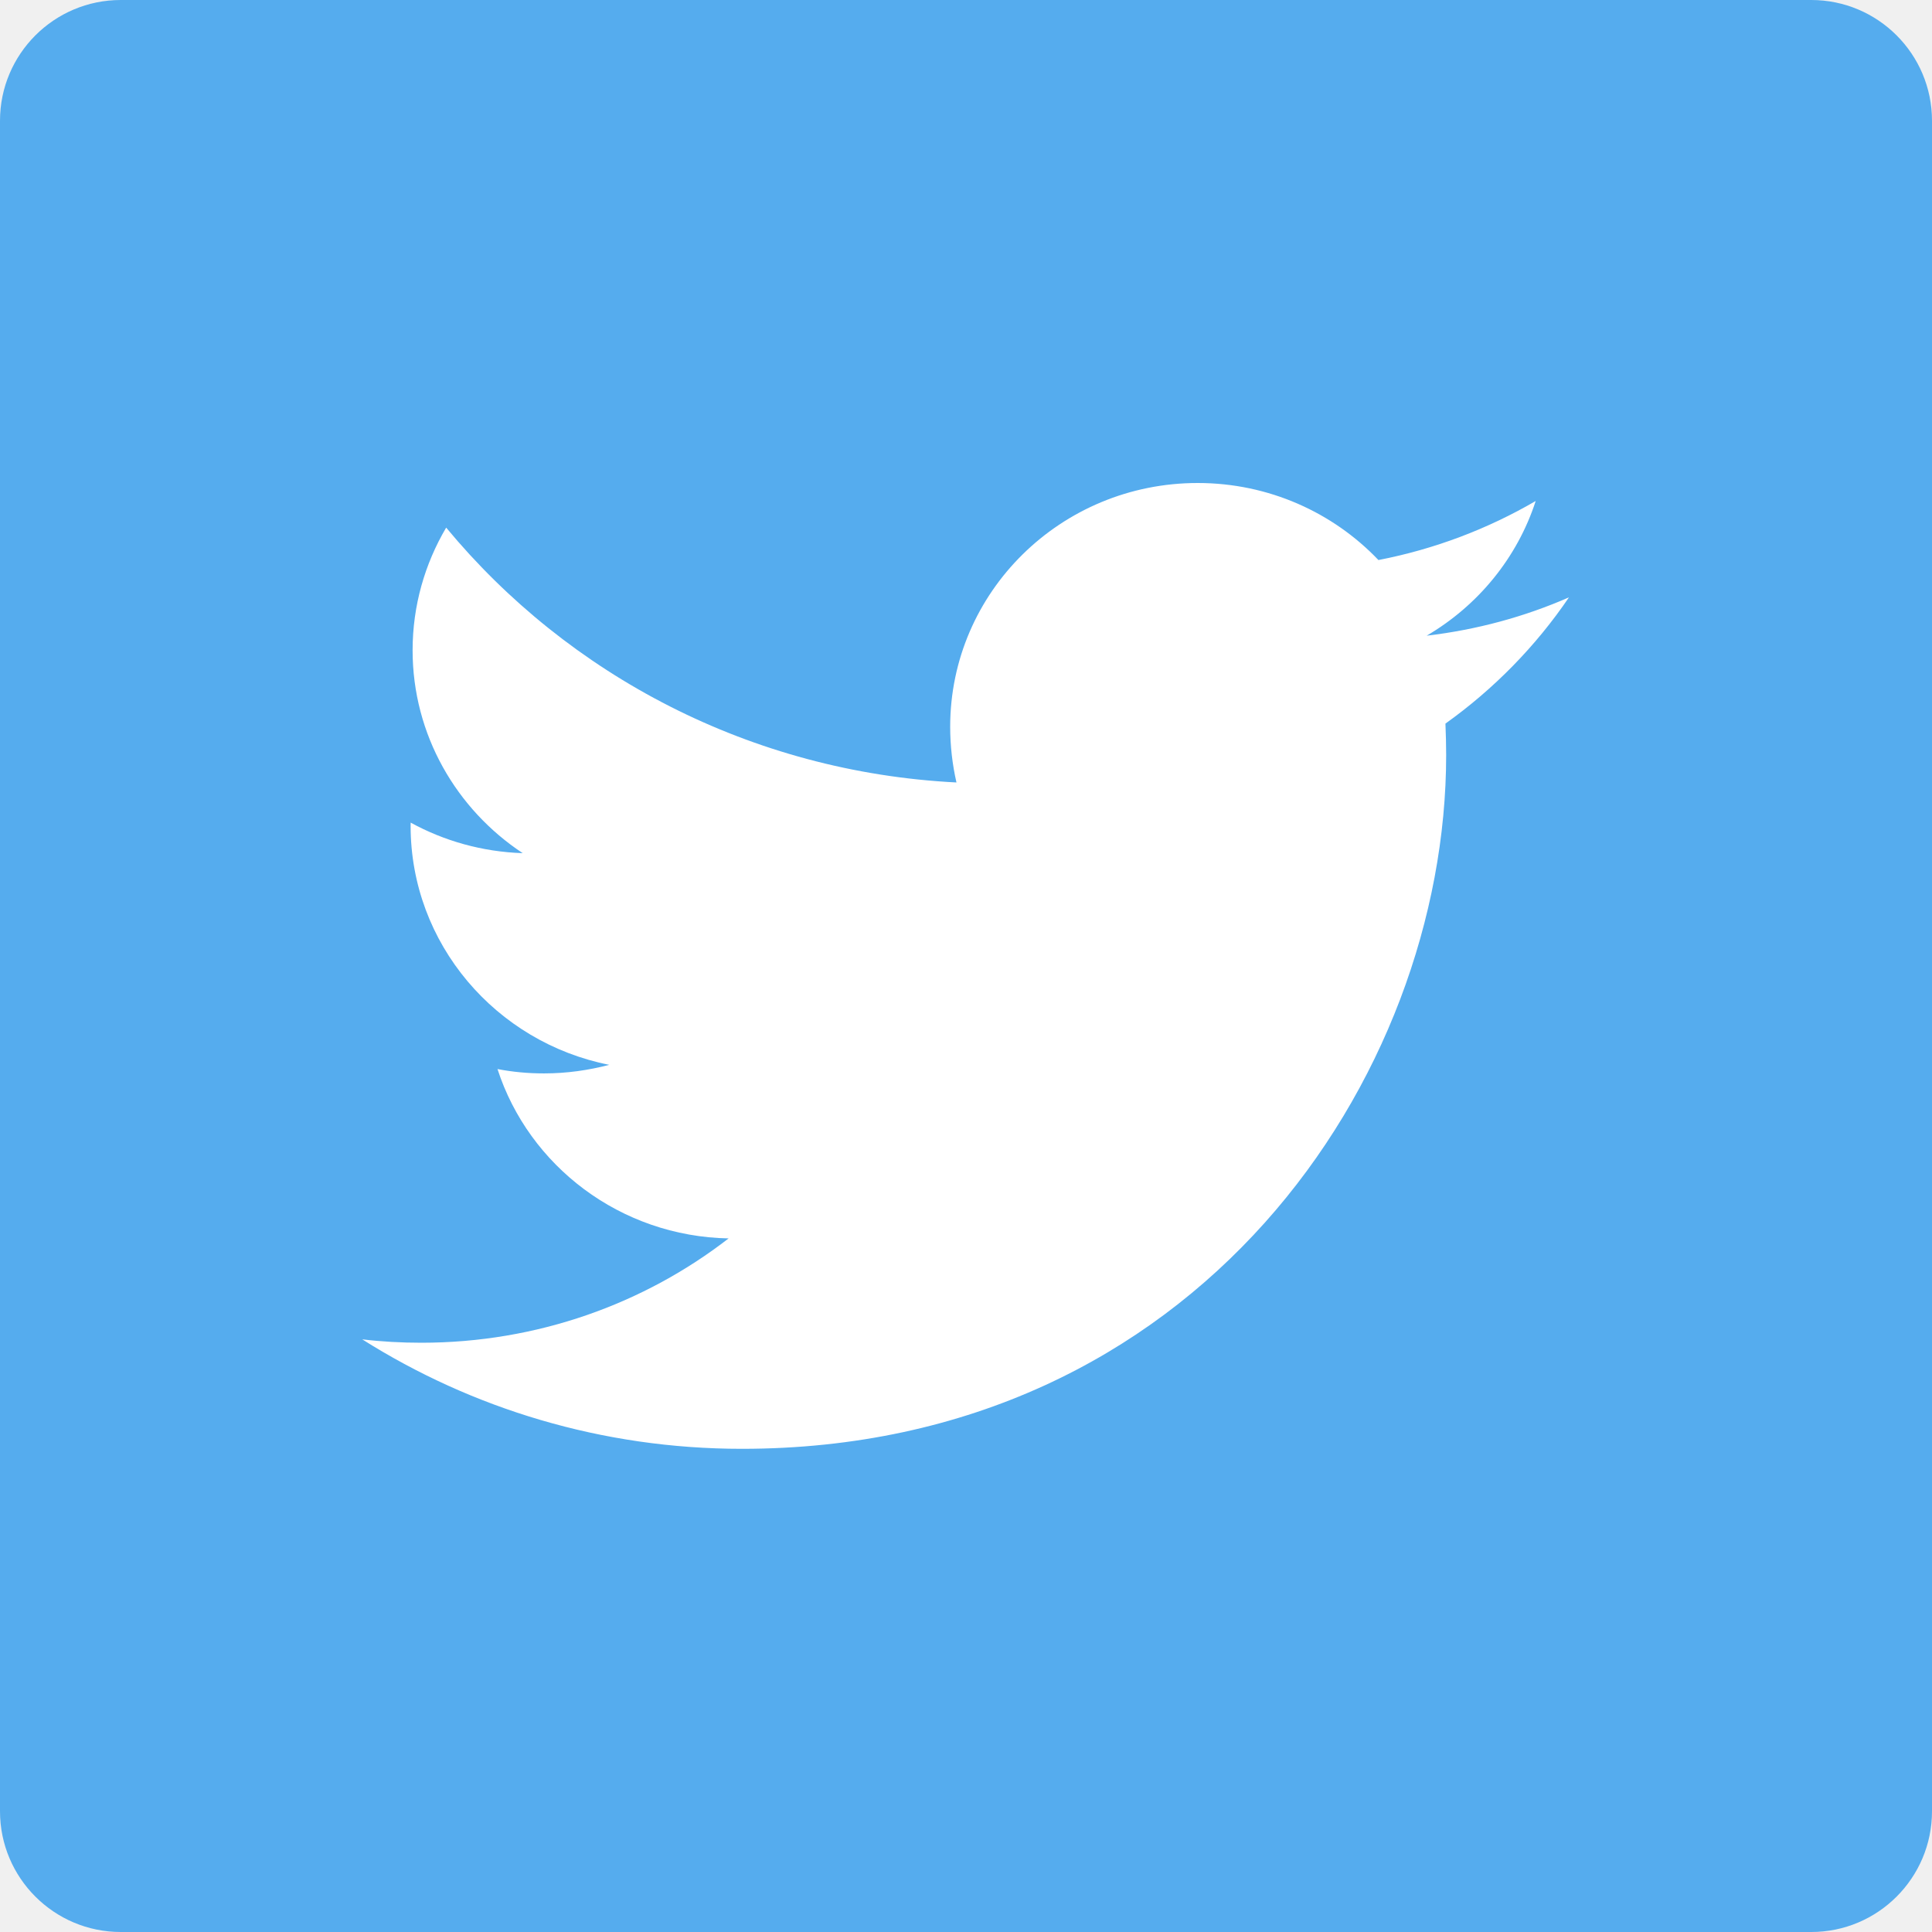
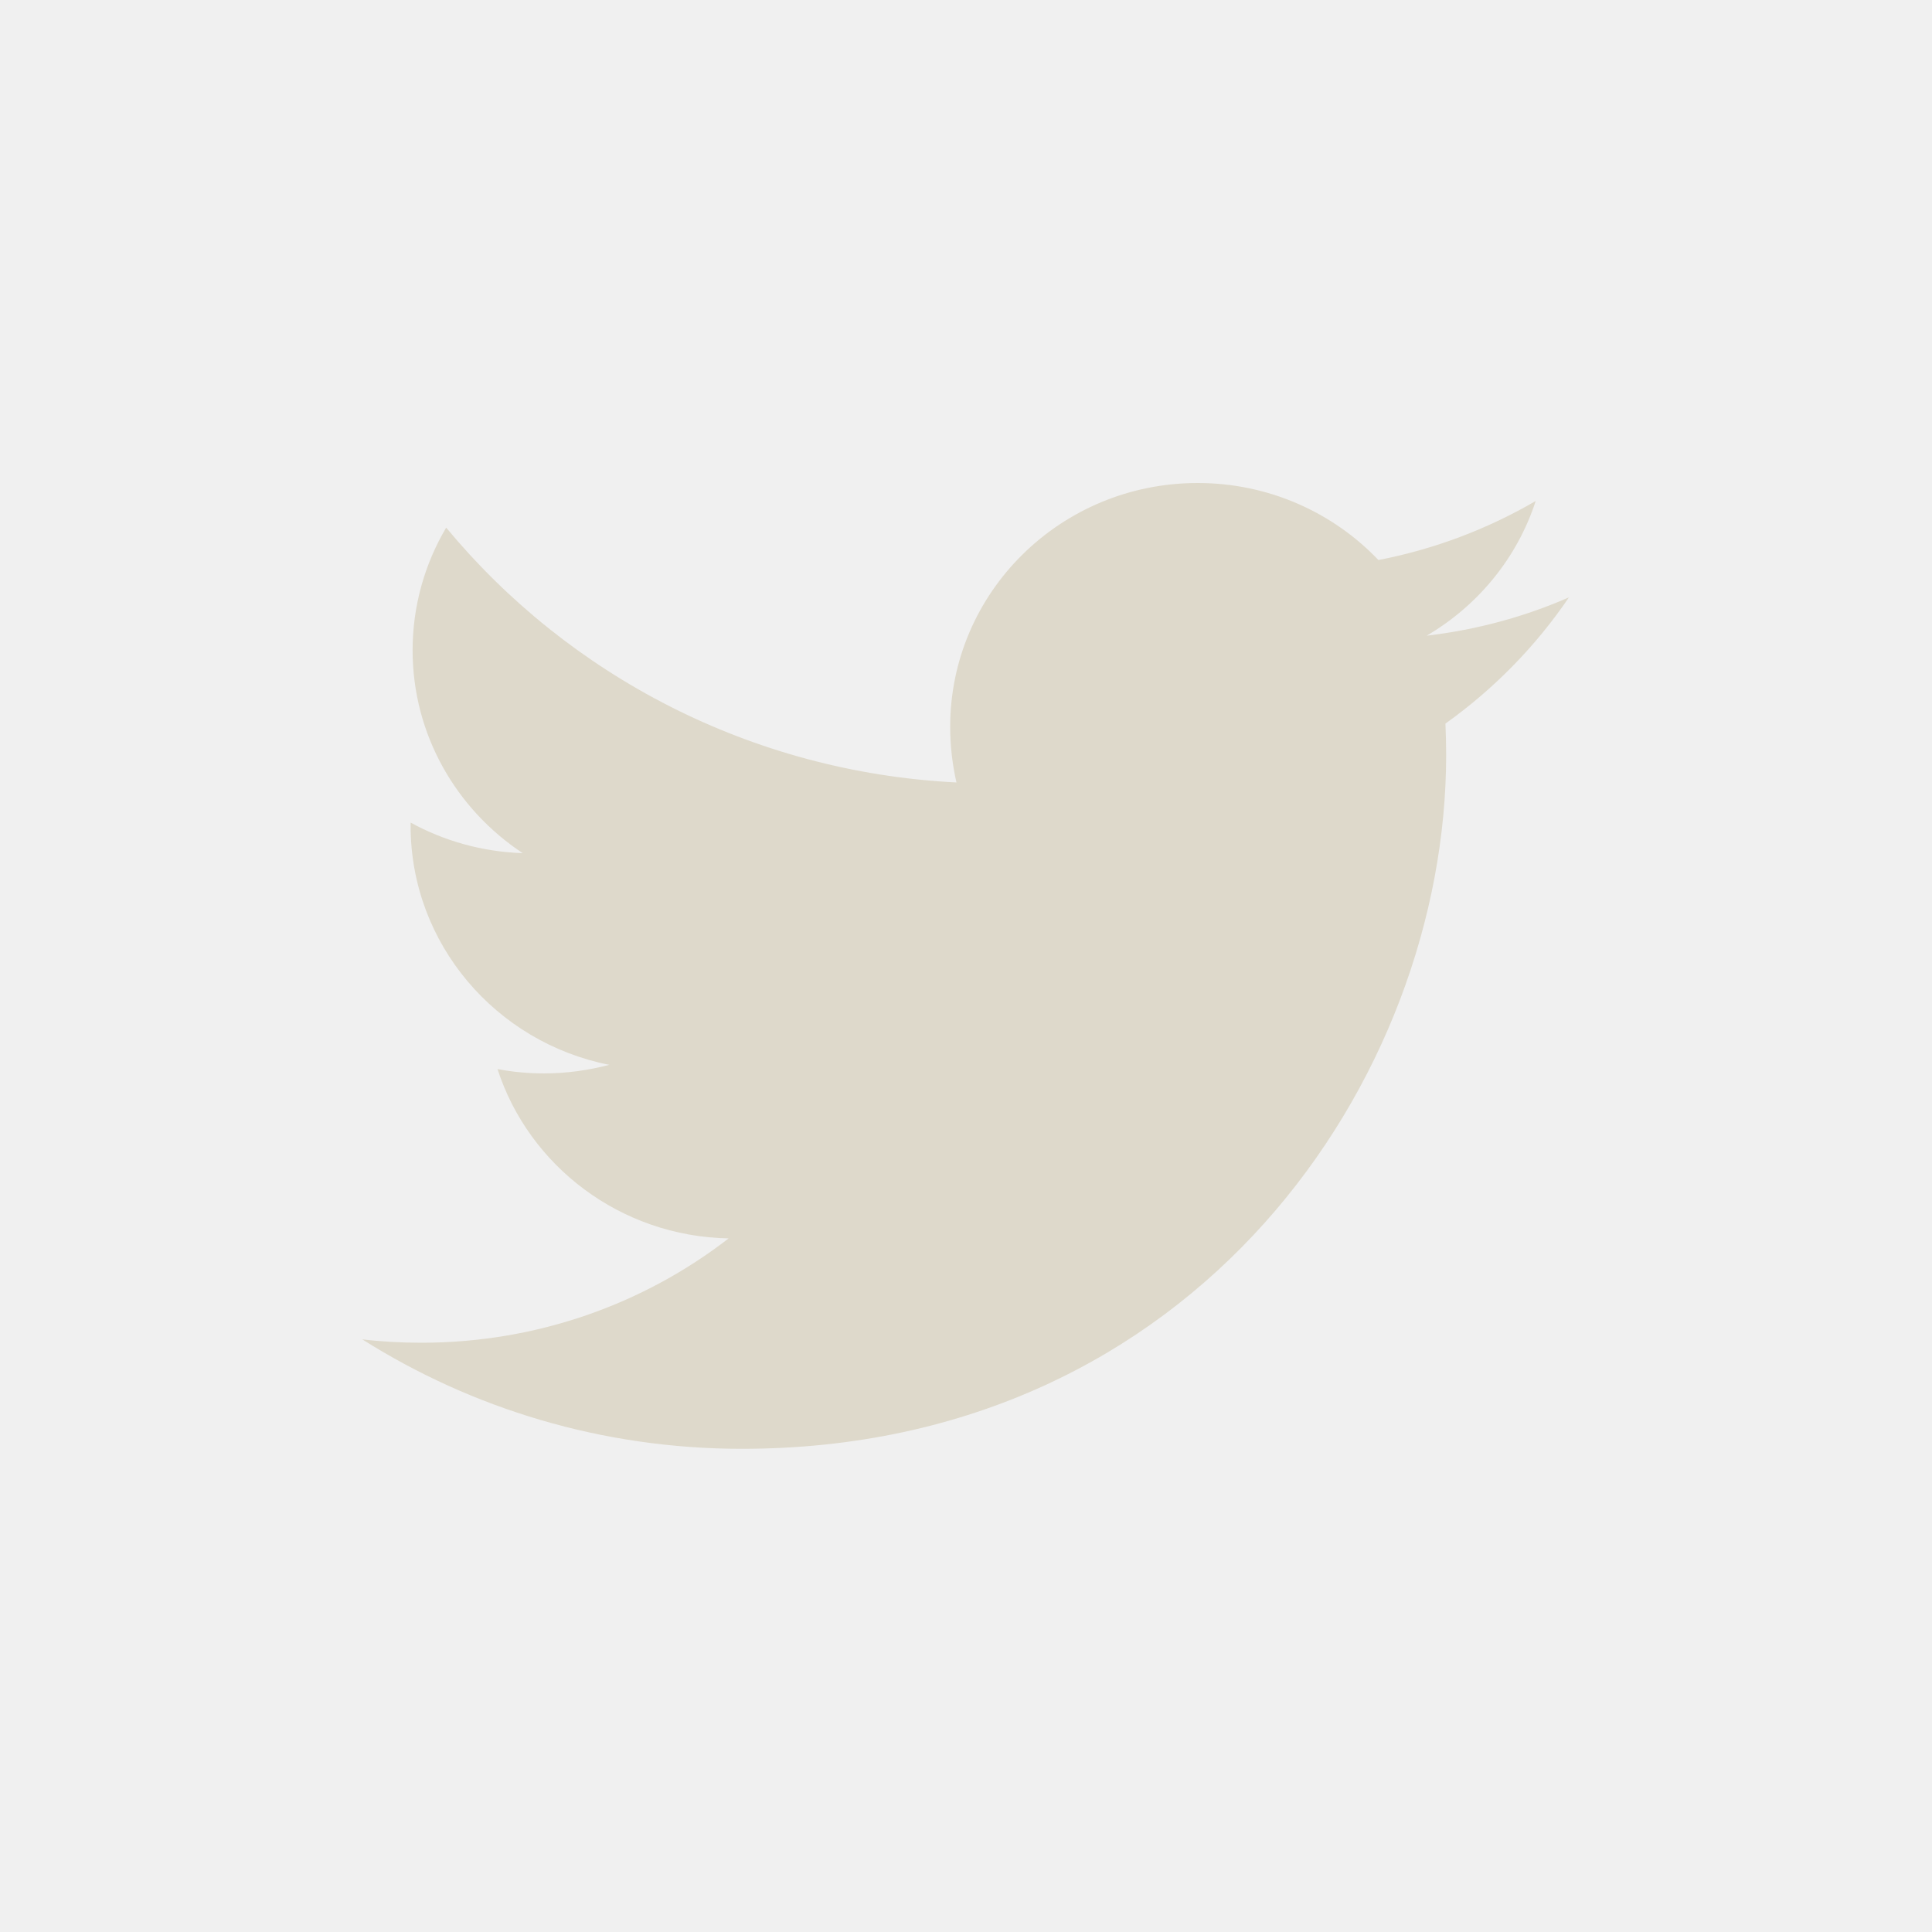
- <svg xmlns="http://www.w3.org/2000/svg" enable-background="new 0 0 32 32" height="32px" id="Layer_1" version="1.0" viewBox="0 0 32 32" width="32px" xml:space="preserve">
-   <g>
-     <path d="M32,30c0,1.104-0.896,2-2,2H2c-1.104,0-2-0.896-2-2V2c0-1.104,0.896-2,2-2h28c1.104,0,2,0.896,2,2V30z" fill="#55ACEE" />
-     <path d="M25.987,9.894c-0.736,0.322-1.525,0.537-2.357,0.635c0.85-0.498,1.5-1.289,1.806-2.231   c-0.792,0.461-1.67,0.797-2.605,0.978C22.083,8.491,21.017,8,19.838,8c-2.266,0-4.1,1.807-4.1,4.038   c0,0.314,0.036,0.625,0.104,0.922c-3.407-0.172-6.429-1.779-8.452-4.221c-0.352,0.597-0.556,1.29-0.556,2.032   c0,1.399,0.726,2.635,1.824,3.36c-0.671-0.022-1.304-0.203-1.856-0.506c-0.001,0.017-0.001,0.034-0.001,0.052   c0,1.955,1.414,3.589,3.29,3.96c-0.343,0.09-0.705,0.142-1.081,0.142c-0.264,0-0.52-0.024-0.77-0.072   c0.52,1.604,2.034,2.771,3.828,2.805C10.67,21.594,8.9,22.24,6.979,22.24c-0.33,0-0.658-0.018-0.979-0.056   c1.814,1.145,3.971,1.813,6.287,1.813c7.541,0,11.666-6.154,11.666-11.491c0-0.173-0.005-0.35-0.012-0.521   C24.741,11.414,25.438,10.703,25.987,9.894z" fill="#FFFFFF" />
+ <svg xmlns="http://www.w3.org/2000/svg" id="Layer_1" version="1.0" xml:space="preserve" height="32px" viewBox="0 0 32 32" width="32px" enable-background="new 0 0 32 32">
+   <g id="g3">
+     <path id="path7" d="m25.987 9.894c-.736.322-1.525.537-2.357.635.85-.498 1.5-1.289 1.806-2.231-.792.461-1.67.797-2.605.978-.748-.785-1.814-1.276-2.993-1.276-2.266 0-4.1 1.807-4.1 4.038 0 .314.036.625.104.922-3.407-.172-6.429-1.779-8.452-4.221-.352.597-.556 1.29-.556 2.032 0 1.399.726 2.635 1.824 3.36-.671-.022-1.304-.203-1.856-.506-.001.017-.001.034-.001.052 0 1.955 1.414 3.589 3.29 3.96-.343.09-.705.142-1.081.142-.264 0-.52-.024-.77-.072.52 1.604 2.034 2.771 3.828 2.805-1.398 1.082-3.168 1.728-5.089 1.728-.33 0-.658-.018-.979-.056 1.814 1.145 3.971 1.813 6.287 1.813 7.541 0 11.666-6.154 11.666-11.491 0-.173-.005-.35-.012-.521 0.8-.571 1.497-1.282 2.046-2.091z" style="stroke-width:.875; fill:#ded9cb" />
  </g>
-   <g />
-   <g />
-   <g />
-   <g />
-   <g />
-   <g />
</svg>
